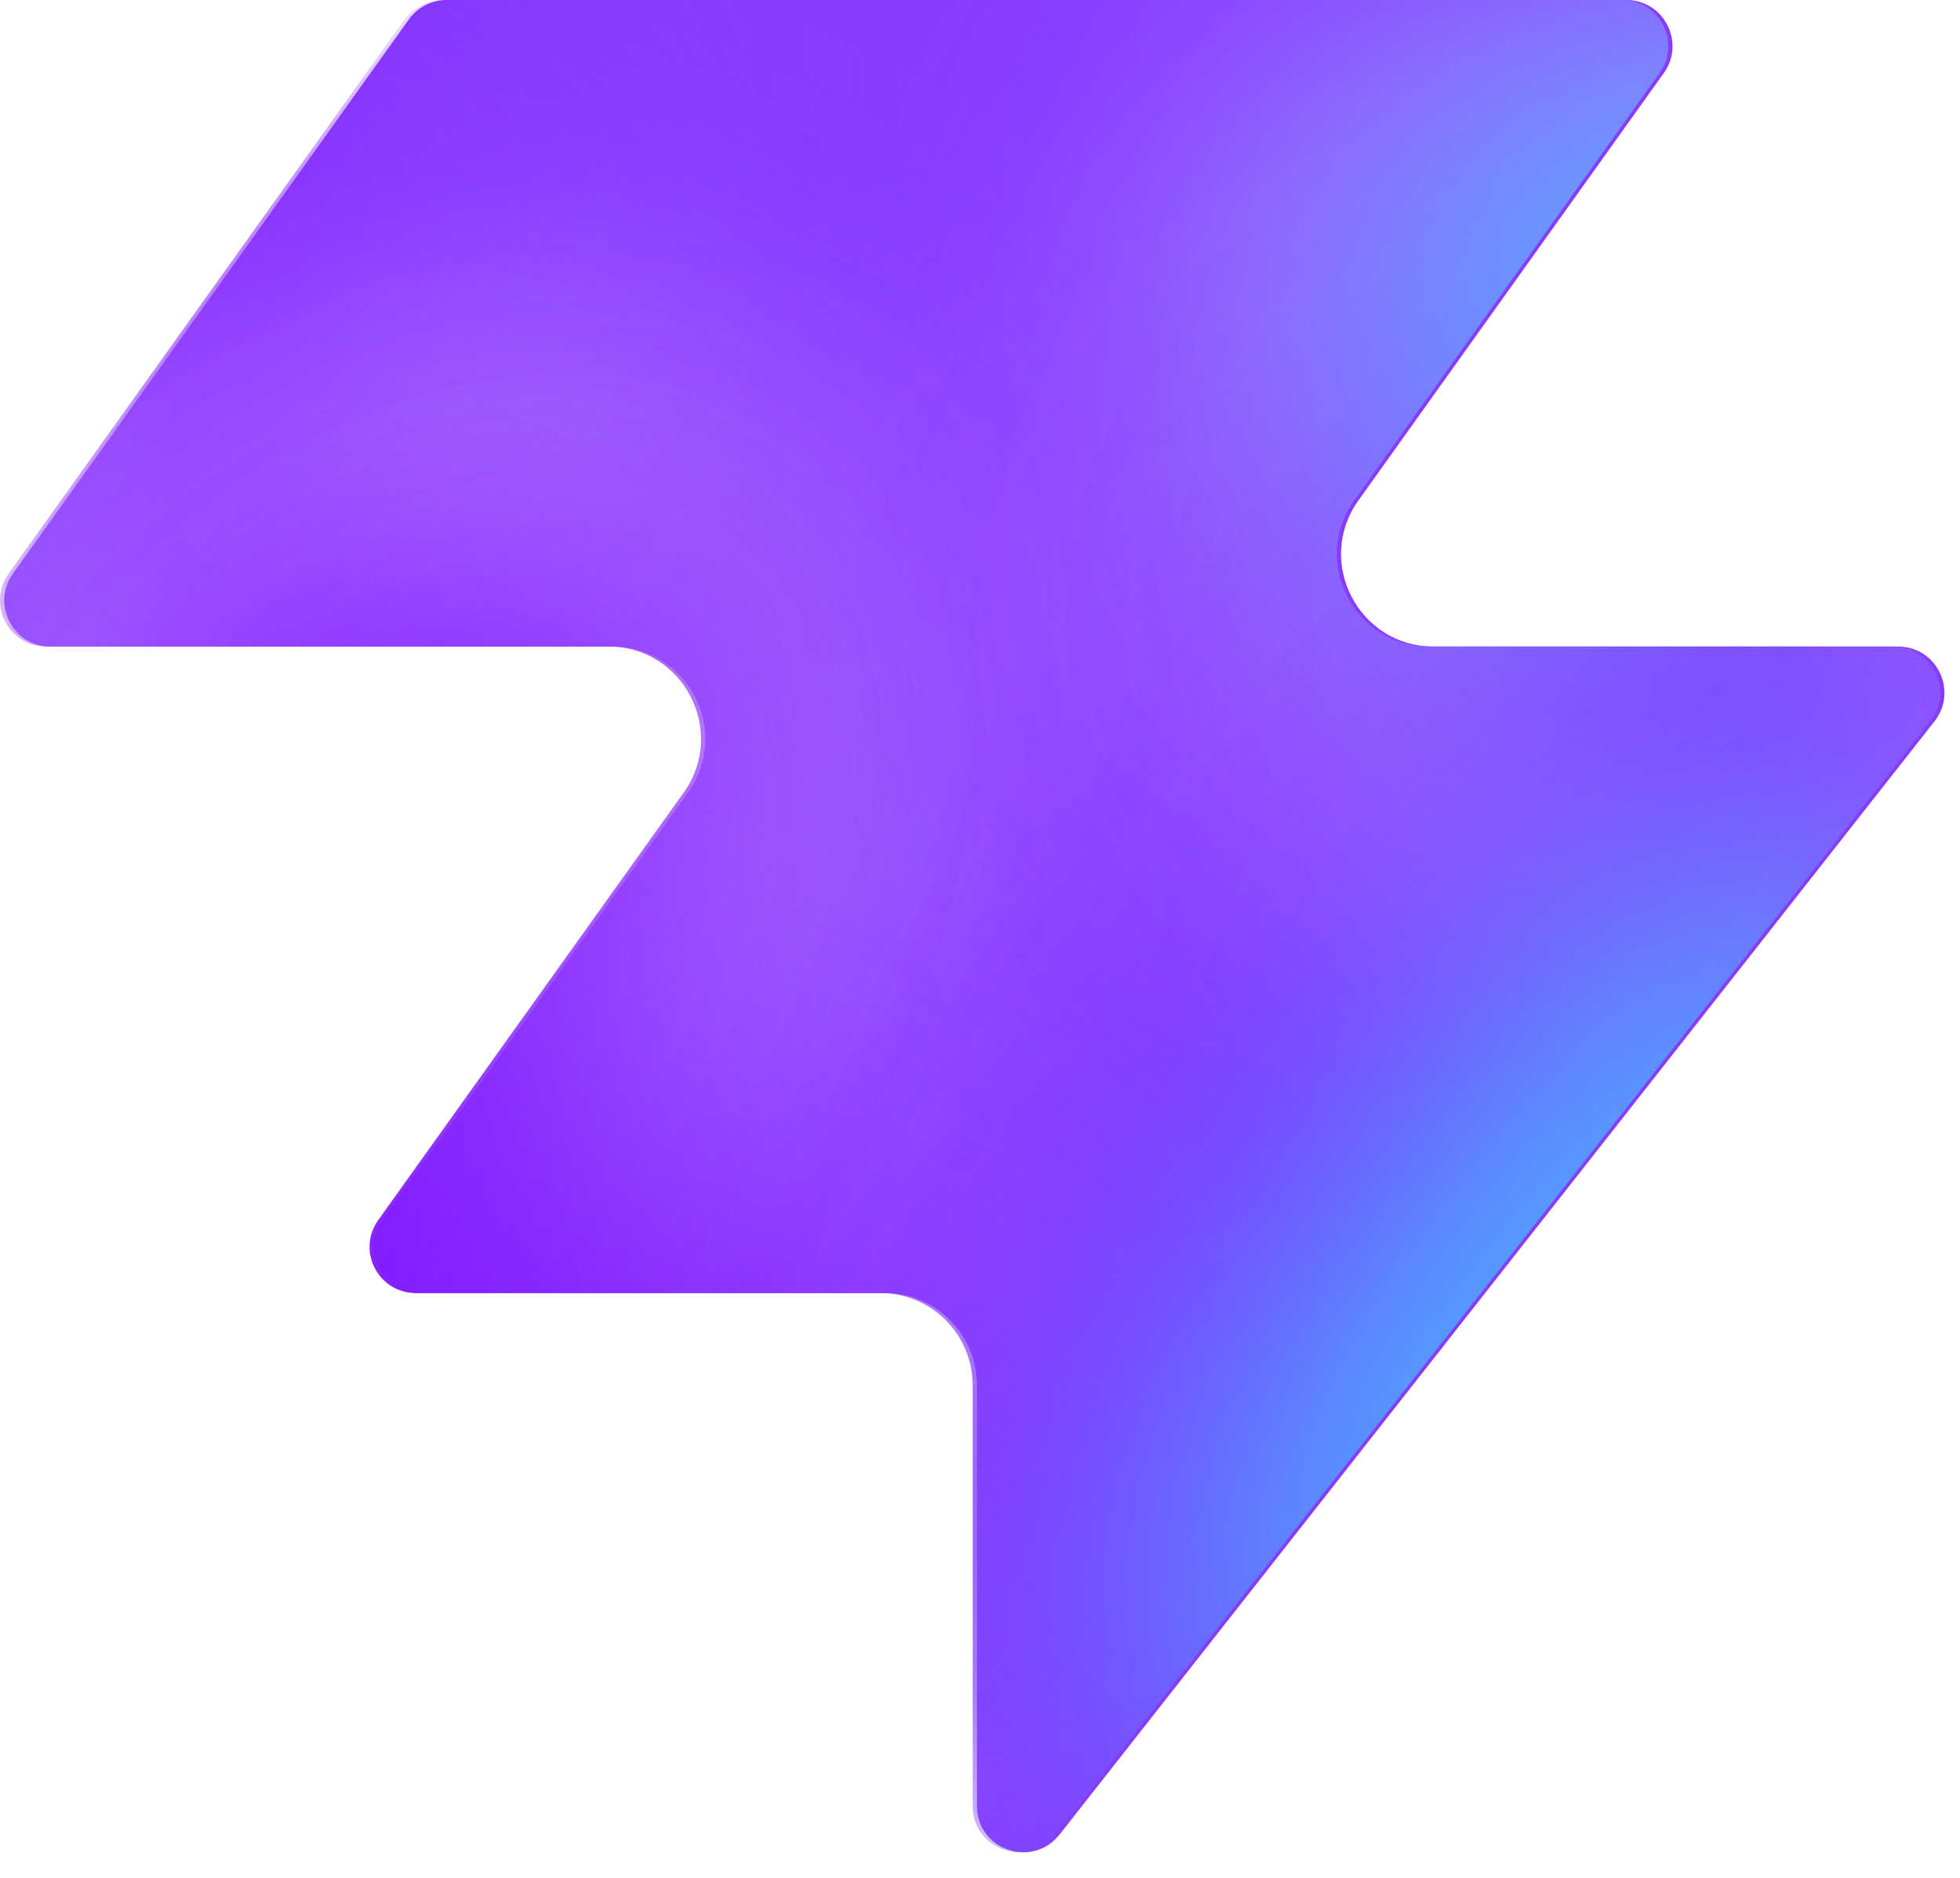
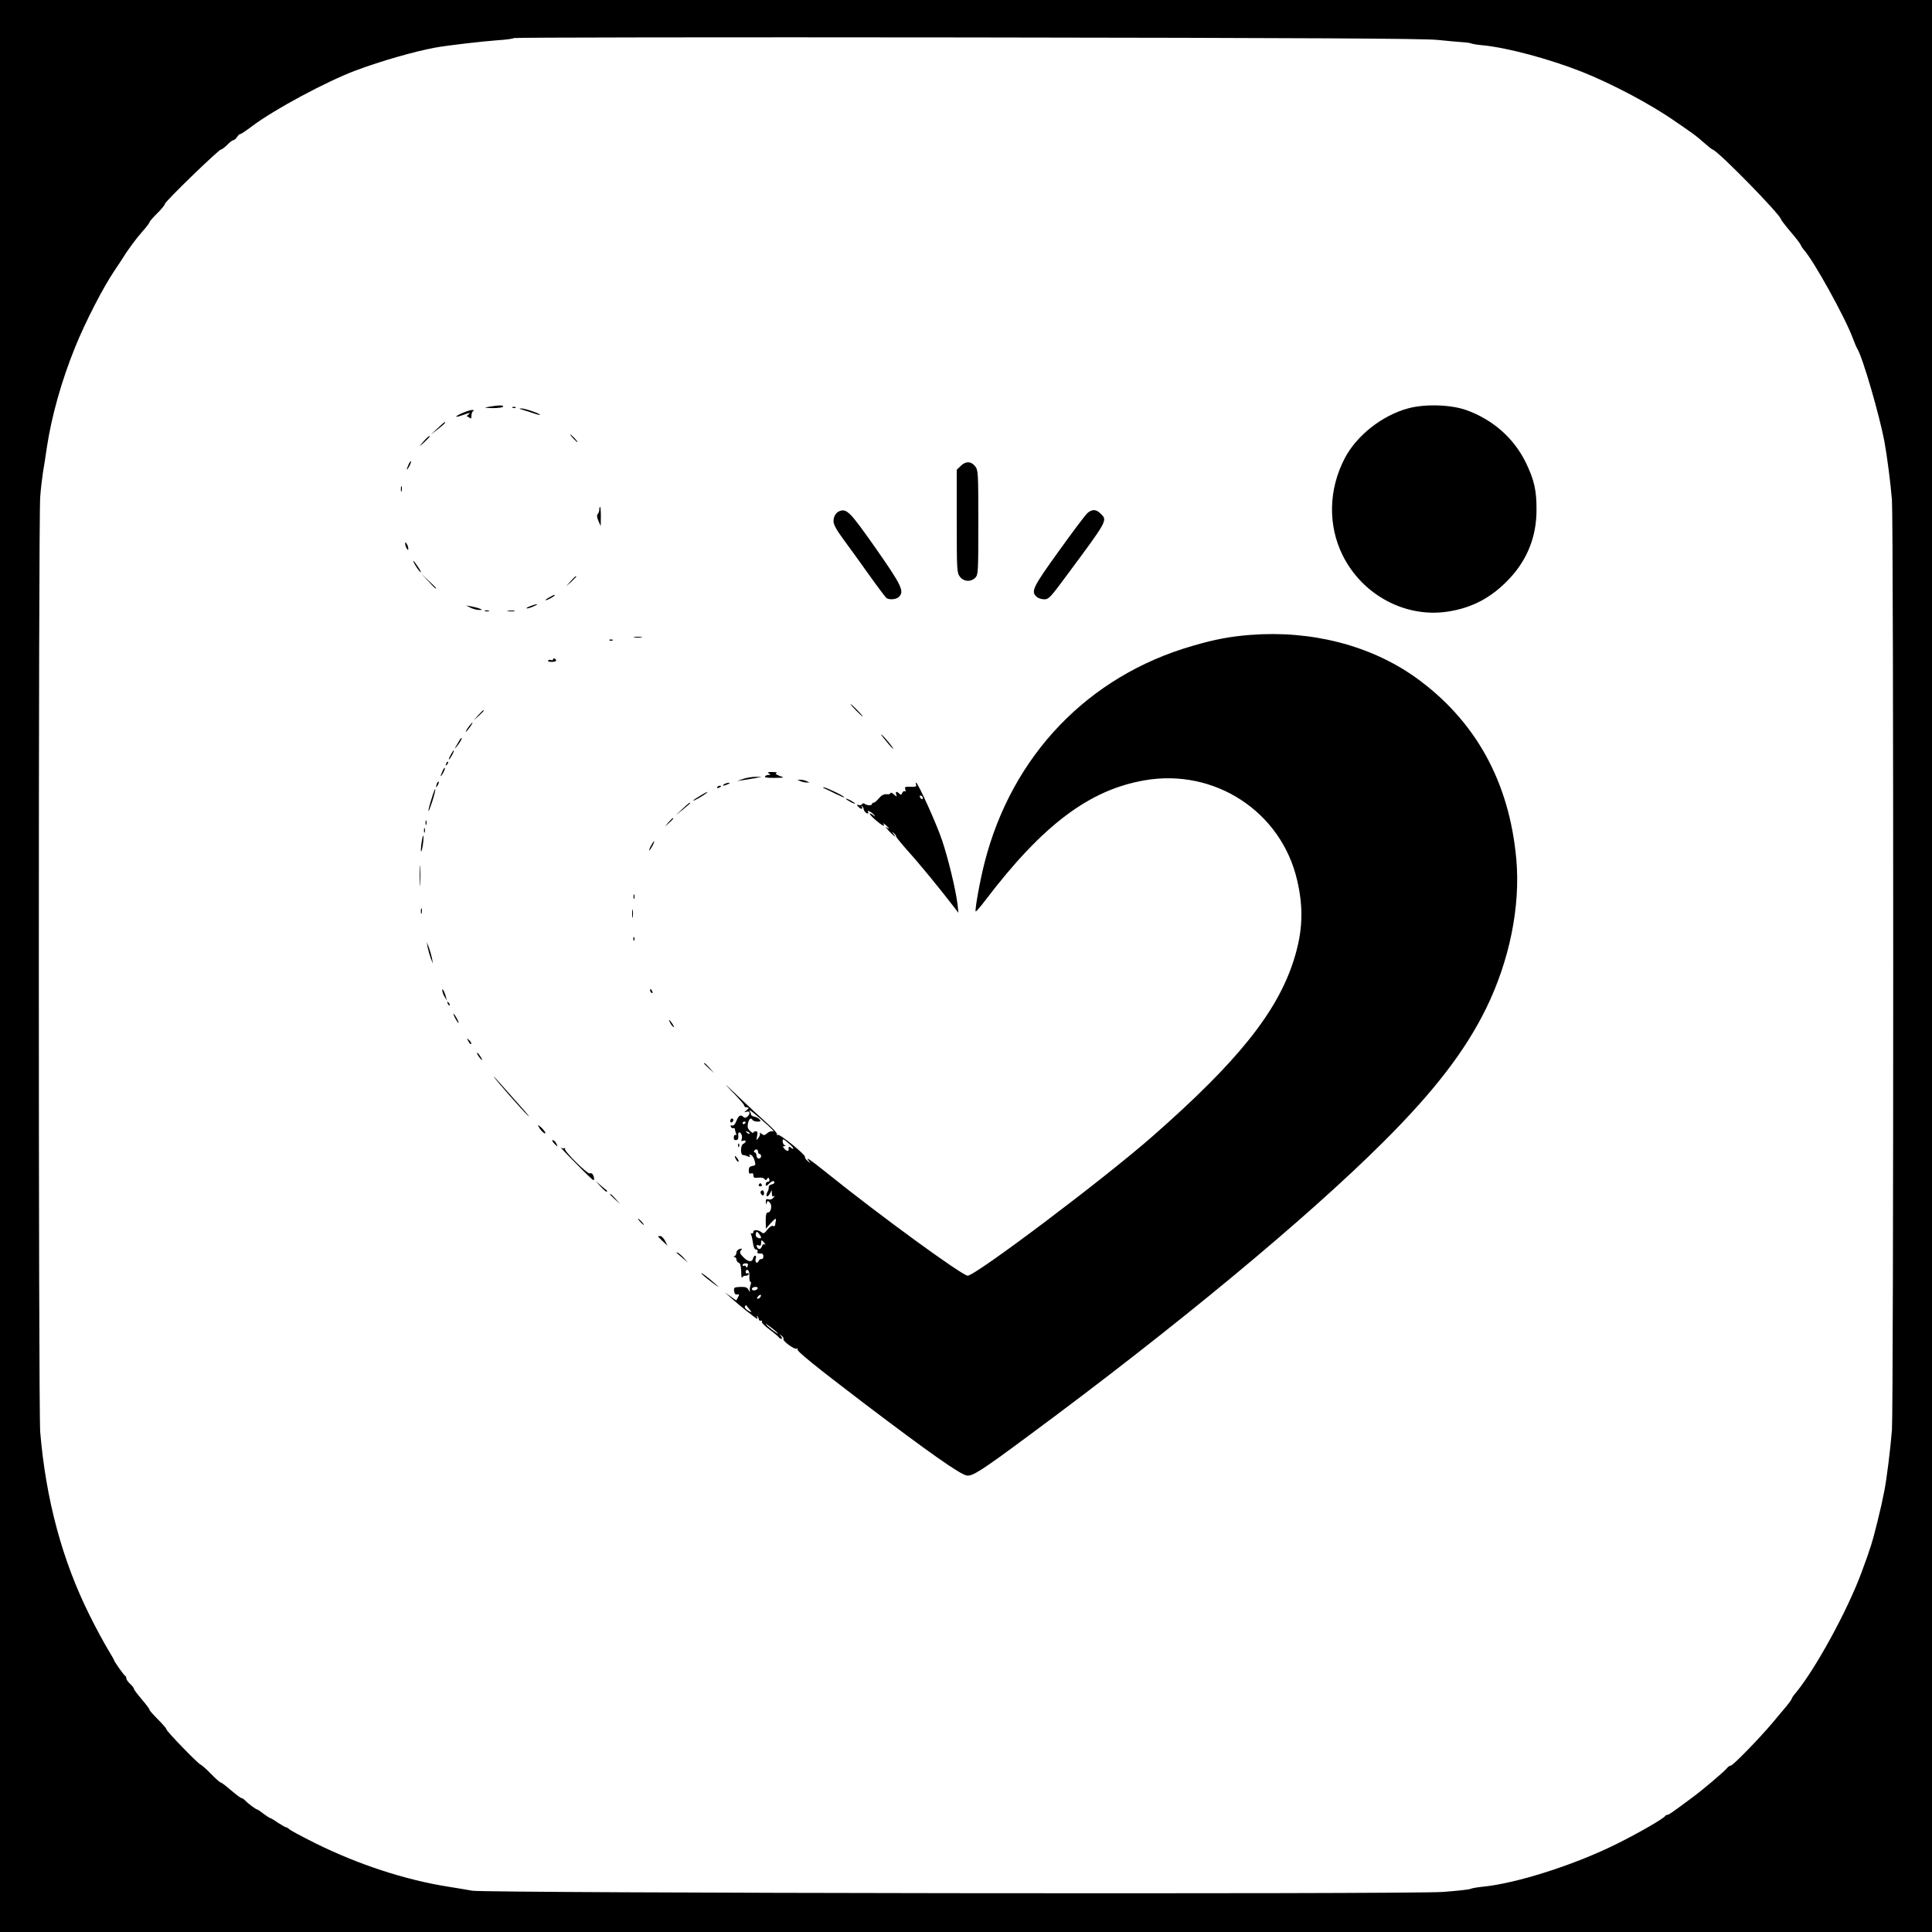
- <svg xmlns="http://www.w3.org/2000/svg" width="48" height="46" fill="none" viewBox="0 0 48 46">
-   <path fill="#863bff" d="M25.946 44.938c-.664.845-2.021.375-2.021-.698V33.937a2.26 2.26 0 0 0-2.262-2.262H10.287c-.92 0-1.456-1.04-.92-1.788l7.48-10.471c1.07-1.497 0-3.578-1.842-3.578H1.237c-.92 0-1.456-1.04-.92-1.788L10.013.474c.214-.297.556-.474.92-.474h28.894c.92 0 1.456 1.04.92 1.788l-7.48 10.471c-1.07 1.498 0 3.579 1.842 3.579h11.377c.943 0 1.473 1.088.89 1.83L25.947 44.94z" style="fill:#863bff;fill:color(display-p3 .525 .23 1);fill-opacity:1" />
-   <mask id="a" width="48" height="46" x="0" y="0" maskUnits="userSpaceOnUse" style="mask-type:alpha">
-     <path fill="#000" d="M25.842 44.938c-.664.844-2.021.375-2.021-.698V33.937a2.26 2.26 0 0 0-2.262-2.262H10.183c-.92 0-1.456-1.04-.92-1.788l7.48-10.471c1.07-1.498 0-3.579-1.842-3.579H1.133c-.92 0-1.456-1.04-.92-1.787L9.91.473c.214-.297.556-.474.92-.474h28.894c.92 0 1.456 1.04.92 1.788l-7.48 10.471c-1.07 1.498 0 3.578 1.842 3.578h11.377c.943 0 1.473 1.088.89 1.832L25.843 44.94z" style="fill:#000;fill-opacity:1" />
-   </mask>
-   <g mask="url(#a)">
-     <g filter="url(#b)">
-       <ellipse cx="5.508" cy="14.704" fill="#ede6ff" rx="5.508" ry="14.704" style="fill:#ede6ff;fill:color(display-p3 .927 .903 1);fill-opacity:1" transform="matrix(.00324 1 1 -.00324 -4.47 31.516)" />
-     </g>
-     <g filter="url(#c)">
-       <ellipse cx="10.399" cy="29.851" fill="#ede6ff" rx="10.399" ry="29.851" style="fill:#ede6ff;fill:color(display-p3 .927 .903 1);fill-opacity:1" transform="matrix(.00324 1 1 -.00324 -39.328 7.883)" />
-     </g>
-     <g filter="url(#d)">
-       <ellipse cx="5.508" cy="30.487" fill="#7e14ff" rx="5.508" ry="30.487" style="fill:#7e14ff;fill:color(display-p3 .492 .077 1);fill-opacity:1" transform="rotate(89.814 -25.913 -14.639)scale(1 -1)" />
-     </g>
-     <g filter="url(#e)">
-       <ellipse cx="5.508" cy="30.599" fill="#7e14ff" rx="5.508" ry="30.599" style="fill:#7e14ff;fill:color(display-p3 .492 .077 1);fill-opacity:1" transform="rotate(89.814 -32.644 -3.334)scale(1 -1)" />
-     </g>
-     <g filter="url(#f)">
-       <ellipse cx="5.508" cy="30.599" fill="#7e14ff" rx="5.508" ry="30.599" style="fill:#7e14ff;fill:color(display-p3 .492 .077 1);fill-opacity:1" transform="matrix(.00324 1 1 -.00324 -34.34 30.47)" />
-     </g>
-     <g filter="url(#g)">
-       <ellipse cx="14.072" cy="22.078" fill="#ede6ff" rx="14.072" ry="22.078" style="fill:#ede6ff;fill:color(display-p3 .927 .903 1);fill-opacity:1" transform="rotate(93.35 24.506 48.493)scale(-1 1)" />
-     </g>
-     <g filter="url(#h)">
-       <ellipse cx="3.47" cy="21.501" fill="#7e14ff" rx="3.47" ry="21.501" style="fill:#7e14ff;fill:color(display-p3 .492 .077 1);fill-opacity:1" transform="rotate(89.009 28.708 47.59)scale(-1 1)" />
-     </g>
-     <g filter="url(#i)">
-       <ellipse cx="3.47" cy="21.501" fill="#7e14ff" rx="3.47" ry="21.501" style="fill:#7e14ff;fill:color(display-p3 .492 .077 1);fill-opacity:1" transform="rotate(89.009 28.708 47.59)scale(-1 1)" />
-     </g>
-     <g filter="url(#j)">
-       <ellipse cx=".387" cy="8.972" fill="#7e14ff" rx="4.407" ry="29.108" style="fill:#7e14ff;fill:color(display-p3 .492 .077 1);fill-opacity:1" transform="rotate(39.51 .387 8.972)" />
-     </g>
-     <g filter="url(#k)">
-       <ellipse cx="47.523" cy="-6.092" fill="#7e14ff" rx="4.407" ry="29.108" style="fill:#7e14ff;fill:color(display-p3 .492 .077 1);fill-opacity:1" transform="rotate(37.892 47.523 -6.092)" />
-     </g>
-     <g filter="url(#l)">
-       <ellipse cx="41.412" cy="6.333" fill="#47bfff" rx="5.971" ry="9.665" style="fill:#47bfff;fill:color(display-p3 .28 .748 1);fill-opacity:1" transform="rotate(37.892 41.412 6.333)" />
-     </g>
-     <g filter="url(#m)">
-       <ellipse cx="-1.879" cy="38.332" fill="#7e14ff" rx="4.407" ry="29.108" style="fill:#7e14ff;fill:color(display-p3 .492 .077 1);fill-opacity:1" transform="rotate(37.892 -1.88 38.332)" />
-     </g>
-     <g filter="url(#n)">
-       <ellipse cx="-1.879" cy="38.332" fill="#7e14ff" rx="4.407" ry="29.108" style="fill:#7e14ff;fill:color(display-p3 .492 .077 1);fill-opacity:1" transform="rotate(37.892 -1.88 38.332)" />
-     </g>
-     <g filter="url(#o)">
-       <ellipse cx="35.651" cy="29.907" fill="#7e14ff" rx="4.407" ry="29.108" style="fill:#7e14ff;fill:color(display-p3 .492 .077 1);fill-opacity:1" transform="rotate(37.892 35.651 29.907)" />
-     </g>
-     <g filter="url(#p)">
-       <ellipse cx="38.418" cy="32.4" fill="#47bfff" rx="5.971" ry="15.297" style="fill:#47bfff;fill:color(display-p3 .28 .748 1);fill-opacity:1" transform="rotate(37.892 38.418 32.4)" />
-     </g>
+ <svg xmlns="http://www.w3.org/2000/svg" version="1.0" width="1254pt" height="1254pt" viewBox="0 0 1254 1254" preserveAspectRatio="xMidYMid meet">
+   <g transform="translate(0,1254) scale(0.1,-0.1)" fill="#000000" stroke="none">
+     <path d="M0 6270 l0 -6270 6270 0 6270 0 0 6270 0 6270 -6270 0 -6270 0 0 -6270z m9330 6011 c69 -7 143 -14 165 -15 22 -1 47 -5 55 -8 8 -4 42 -9 76 -12 159 -16 425 -87 639 -171 195 -77 454 -214 610 -324 28 -19 69 -47 91 -63 23 -15 64 -47 90 -71 27 -24 54 -46 61 -48 39 -13 443 -426 443 -453 0 -3 27 -39 61 -79 34 -39 64 -79 67 -87 3 -8 12 -22 19 -30 62 -66 270 -442 319 -575 10 -27 23 -59 30 -70 34 -55 142 -426 175 -600 17 -92 40 -269 49 -380 11 -147 11 -5888 0 -6035 -10 -128 -34 -318 -49 -395 -18 -89 -20 -99 -46 -205 -32 -130 -46 -174 -102 -325 -92 -249 -298 -625 -425 -780 -16 -18 -28 -36 -28 -40 0 -4 -15 -25 -32 -46 -18 -21 -60 -71 -93 -111 -85 -101 -257 -278 -271 -278 -6 0 -18 -7 -25 -17 -21 -25 -159 -142 -226 -191 -132 -98 -152 -112 -162 -112 -5 0 -11 -3 -13 -7 -6 -15 -175 -112 -314 -181 -273 -136 -648 -256 -869 -278 -38 -4 -74 -10 -80 -14 -5 -4 -86 -13 -180 -20 -228 -16 -6209 -8 -6300 8 -33 6 -103 18 -155 26 -280 44 -587 145 -865 283 -82 41 -157 81 -166 89 -8 8 -19 14 -23 14 -5 0 -28 14 -53 30 -24 17 -47 30 -50 30 -3 0 -22 12 -42 27 -20 16 -38 28 -41 28 -8 0 -61 39 -78 58 -9 9 -21 17 -26 17 -5 0 -35 23 -67 50 -32 28 -61 50 -66 50 -5 0 -33 25 -63 56 -30 31 -62 59 -70 62 -20 9 -220 216 -220 228 0 5 -25 34 -55 64 -30 30 -55 58 -55 63 0 5 -22 35 -50 67 -27 32 -50 62 -50 67 0 5 -11 20 -25 33 -14 13 -25 29 -25 36 0 7 -3 14 -7 16 -8 3 -73 95 -73 103 0 3 -19 35 -41 72 -23 38 -76 135 -117 218 -177 354 -284 750 -321 1190 -12 139 -12 5932 0 6070 4 55 13 127 18 160 6 33 17 105 25 160 30 201 95 433 183 650 68 168 181 387 257 500 23 33 45 68 51 77 30 50 89 130 129 175 25 28 46 55 46 60 0 5 23 31 50 58 28 27 50 55 50 61 0 15 350 354 365 354 6 0 24 14 40 30 16 17 34 30 39 30 6 0 17 9 24 20 7 11 16 20 22 20 5 0 38 22 75 50 144 109 485 292 675 363 166 62 380 123 515 148 77 14 299 40 407 48 53 3 100 10 104 14 4 4 1326 6 2938 4 2242 -3 2960 -7 3056 -16z" />
+     <path d="M3175 9900 c-37 -7 -35 -7 22 -9 34 0 65 4 68 9 7 11 -28 11 -90 0z" />
+     <path d="M9142 9890 c-170 -45 -337 -177 -414 -325 -105 -202 -110 -434 -13 -630 128 -257 406 -406 680 -365 161 24 288 92 403 215 116 124 175 273 175 445 1 126 -15 196 -70 309 -78 158 -213 277 -385 339 -100 36 -268 41 -376 12z" />
+     <path d="M3328 9893 c7 -3 16 -2 19 1 4 3 -2 6 -13 5 -11 0 -14 -3 -6 -6z" />
+     <path d="M3384 9883 c10 -3 44 -14 75 -24 30 -11 51 -15 46 -10 -14 12 -102 41 -123 40 -14 -1 -14 -2 2 -6z" />
+     <path d="M3003 9860 c-55 -24 -56 -34 -2 -15 51 18 57 19 38 3 -8 -7 -12 -12 -10 -11 2 2 10 -2 18 -8 10 -9 13 -6 13 14 0 14 6 28 13 30 6 3 3 5 -8 6 -11 0 -39 -9 -62 -19z" />
+     <path d="M2839 9759 l-44 -41 48 37 c43 34 53 45 43 45 -2 0 -23 -18 -47 -41z" />
+     <path d="M3720 9695 c13 -14 26 -25 28 -25 3 0 -5 11 -18 25 -13 14 -26 25 -28 25 -3 0 5 -11 18 -25z" />
+     <path d="M2775 9702 c-5 -4 -21 -21 -35 -37 -22 -27 -21 -26 13 4 33 32 42 41 35 41 -2 0 -7 -4 -13 -8z" />
+     <path d="M2652 9525 c-17 -37 -14 -45 4 -12 9 16 14 31 11 33 -2 2 -9 -7 -15 -21z" />
+     <path d="M6235 9515 l-25 -24 0 -334 c0 -323 1 -335 21 -361 25 -32 70 -35 99 -6 19 19 20 33 20 359 0 327 -1 339 -21 365 -26 33 -62 34 -94 1z" />
+     <path d="M2602 9365 c0 -16 2 -22 5 -12 2 9 2 23 0 30 -3 6 -5 -1 -5 -18z" />
+     <path d="M3890 9232 c0 -10 -5 -23 -10 -28 -7 -7 -6 -21 4 -45 l15 -34 1 63 c0 34 -2 62 -5 62 -3 0 -5 -8 -5 -18z" />
+     <path d="M5450 9223 c-24 -9 -40 -35 -40 -66 0 -21 19 -56 63 -116 35 -47 110 -151 167 -231 57 -80 108 -148 114 -152 19 -13 64 -9 81 8 36 36 17 75 -150 314 -166 236 -188 260 -235 243z" />
+     <path d="M7056 9208 c-13 -13 -97 -124 -185 -247 -167 -232 -181 -260 -143 -294 10 -10 33 -17 50 -17 29 0 40 12 144 153 266 358 267 359 224 401 -31 32 -57 33 -90 4z" />
+     <path d="M2630 9010 c0 -8 5 -22 10 -30 9 -13 10 -13 10 0 0 8 -5 22 -10 30 -9 13 -10 13 -10 0z" />
+     <path d="M2697 8869 c10 -17 24 -36 32 -42 8 -7 2 7 -14 31 -32 49 -45 57 -18 11z" />
+     <path d="M2780 8768 c41 -45 50 -53 50 -45 0 2 -21 23 -47 47 l-48 45 45 -47z" />
+     <path d="M3704 8768 l-29 -33 33 29 c17 17 32 31 32 33 0 8 -8 1 -36 -29z" />
+     <path d="M3568 8664 c-38 -20 -36 -28 2 -9 17 9 30 18 30 20 0 7 -1 6 -32 -11z" />
+     <path d="M3440 8605 c-19 -7 -28 -14 -20 -14 8 0 29 6 45 14 39 17 21 18 -25 0z" />
+     <path d="M3055 8595 c17 -8 41 -14 55 -14 23 0 23 1 5 8 -11 5 -36 11 -55 15 l-35 6 30 -15z" />
+     <path d="M3148 8573 c6 -2 18 -2 25 0 6 3 1 5 -13 5 -14 0 -19 -2 -12 -5z" />
+     <path d="M3298 8573 c12 -2 30 -2 40 0 9 3 -1 5 -23 4 -22 0 -30 -2 -17 -4z" />
+     <path d="M8115 8419 c-129 -10 -231 -29 -374 -71 -678 -195 -1174 -712 -1351 -1409 -30 -117 -64 -308 -57 -315 2 -3 31 31 63 73 371 488 674 716 1032 778 455 80 888 -203 991 -647 43 -182 37 -335 -21 -518 -107 -339 -364 -660 -918 -1146 -313 -275 -1148 -904 -1199 -904 -35 0 -574 393 -908 662 -121 97 -149 115 -122 81 11 -15 10 -15 -8 1 -13 10 -20 22 -18 26 8 12 -164 152 -177 144 -6 -4 -8 -3 -5 3 4 6 -26 39 -66 74 -39 35 -126 115 -192 179 -84 80 -95 89 -38 30 46 -47 83 -89 83 -95 0 -5 5 -11 10 -11 23 -3 24 -5 5 -21 -16 -12 -16 -14 -3 -10 24 9 31 -8 12 -28 -12 -11 -20 -13 -27 -6 -19 19 -33 12 -47 -24 -9 -23 -19 -34 -28 -30 -8 3 -12 0 -9 -7 2 -7 10 -12 16 -11 6 2 11 -1 11 -6 0 -5 3 -17 7 -27 4 -10 2 -15 -3 -11 -6 3 -11 -3 -11 -14 -2 -18 6 -23 24 -16 4 1 6 12 5 25 -2 12 1 22 6 22 13 0 23 -27 16 -45 -5 -11 -2 -13 10 -9 9 3 16 2 16 -4 0 -5 -7 -12 -15 -16 -19 -7 -21 -72 -2 -73 6 0 21 -4 31 -9 14 -5 17 -4 12 4 -5 8 -2 10 8 6 9 -3 20 -20 24 -38 8 -28 6 -31 -15 -34 -17 -3 -23 -10 -23 -29 0 -18 4 -24 15 -19 10 3 15 -1 15 -13 0 -15 6 -18 32 -15 18 2 35 -1 40 -8 6 -10 10 -10 17 0 7 11 9 11 14 -2 4 -10 1 -16 -8 -16 -8 0 -15 -8 -15 -17 0 -14 4 -13 24 6 16 15 26 19 31 11 4 -7 -1 -14 -14 -17 -12 -3 -21 -9 -21 -14 0 -17 -2 -24 -11 -40 -4 -9 -5 -19 -2 -23 4 -4 13 4 20 16 l12 23 1 -23 c0 -16 4 -21 13 -16 8 5 7 2 -2 -9 -8 -11 -21 -15 -32 -12 -15 5 -19 1 -18 -17 1 -17 3 -18 6 -6 4 16 6 16 19 3 18 -17 9 -65 -12 -65 -10 0 -14 -14 -14 -52 l1 -53 29 33 c34 37 40 39 35 15 -2 -10 -4 -22 -4 -27 -1 -4 -7 -6 -15 -3 -7 3 -23 -8 -35 -24 -17 -23 -26 -28 -36 -19 -21 18 -55 21 -55 5 0 -8 -6 -13 -12 -11 -7 1 -10 1 -6 -1 4 -3 10 -27 14 -54 5 -34 11 -49 21 -49 9 0 13 -6 10 -14 -4 -9 2 -13 16 -12 16 1 22 -5 22 -19 0 -11 -6 -19 -13 -17 -7 1 -15 -5 -18 -13 -9 -22 -26 -7 -19 16 4 10 2 19 -3 19 -5 0 -12 -8 -14 -18 -7 -27 -33 -23 -64 9 -22 23 -25 31 -15 43 10 12 9 14 -8 9 -12 -3 -21 -13 -21 -23 0 -10 -6 -21 -12 -23 -10 -4 -10 -6 0 -6 6 -1 12 -8 12 -16 0 -9 7 -18 15 -21 10 -4 15 -22 16 -58 0 -28 3 -45 6 -38 2 6 13 12 24 12 10 0 19 5 19 11 0 5 -4 7 -10 4 -5 -3 -10 1 -10 10 0 9 6 15 13 12 7 -2 12 -19 11 -40 -1 -21 2 -37 7 -37 5 0 5 -10 0 -22 -4 -13 -6 -30 -4 -38 2 -8 -2 -5 -8 7 -9 17 -19 21 -54 20 -40 -2 -43 -4 -40 -27 2 -17 8 -24 19 -22 15 3 16 0 6 -18 l-11 -21 -37 26 -37 26 35 -31 c52 -48 168 -140 175 -140 3 0 3 6 -1 13 -4 7 -3 9 2 4 5 -5 9 -14 9 -20 1 -7 7 -11 14 -9 7 1 10 -2 6 -7 -3 -6 19 -28 49 -50 30 -22 57 -45 61 -51 3 -5 11 -10 17 -10 6 0 5 7 -3 18 -13 15 -12 16 3 3 10 -7 16 -17 13 -21 -8 -13 73 -72 86 -64 7 4 9 3 5 -4 -6 -11 119 -112 429 -348 422 -320 626 -464 670 -471 37 -6 92 29 405 261 951 703 1802 1408 2301 1906 329 328 530 590 665 865 152 311 223 661 196 967 -45 504 -266 903 -654 1181 -292 208 -676 307 -1073 276z m-3130 -3184 c28 -25 42 -42 32 -39 -11 4 -26 -1 -37 -11 -17 -15 -22 -16 -37 -4 -9 8 -14 9 -11 4 4 -6 -1 -19 -9 -30 -14 -19 -15 -18 -9 11 5 24 3 31 -9 31 -8 0 -15 -4 -15 -9 0 -5 -9 0 -21 11 -16 15 -19 26 -14 50 7 31 19 39 30 21 3 -5 18 -10 32 -10 21 0 23 3 13 14 -6 8 -21 16 -33 18 -12 2 -22 8 -22 13 0 6 -5 17 -10 25 -10 17 45 -27 120 -95z m-145 21 c0 -3 -4 -8 -10 -11 -5 -3 -10 -1 -10 4 0 6 5 11 10 11 6 0 10 -2 10 -4z m25 -74 c-3 -3 -11 0 -18 7 -9 10 -8 11 6 5 10 -3 15 -9 12 -12z m284 -96 c1 -5 -6 -3 -14 4 -14 11 -19 7 -16 -12 2 -13 -16 -9 -29 7 -10 12 -10 15 1 16 10 0 11 2 2 6 -7 2 -13 14 -13 25 0 18 3 18 34 -9 19 -15 35 -32 35 -37z m-229 -21 c0 -8 5 -15 10 -15 6 0 10 -7 10 -15 0 -8 -7 -15 -15 -15 -8 0 -15 9 -15 20 0 11 -5 20 -11 20 -5 0 -7 5 -4 10 9 15 25 12 25 -5z m20 -557 c0 -10 -23 -5 -32 6 -3 5 -4 15 -1 23 4 11 8 10 19 -4 7 -10 14 -21 14 -25z m21 -35 c8 -9 9 -14 2 -10 -7 4 -14 -1 -18 -13 -7 -23 -26 -22 -33 0 -3 9 1 11 12 7 11 -5 16 -1 16 13 0 24 4 25 21 3z m-108 -150 c-4 -11 -8 -13 -11 -5 -2 7 -8 10 -13 6 -5 -3 -9 0 -9 5 0 6 9 11 20 11 14 0 18 -5 13 -17z m65 -145 c-5 -15 -38 -19 -38 -4 0 6 9 12 21 13 11 1 19 -3 17 -9z m17 -57 c-3 -6 -11 -11 -17 -11 -6 0 -6 6 2 15 14 17 26 13 15 -4z m-70 -80 c13 -16 15 -21 5 -16 -29 16 -40 27 -34 37 3 5 7 8 8 6 0 -2 10 -14 21 -27z m185 -158 c0 -2 -18 10 -40 27 -22 17 -40 34 -40 37 0 2 18 -10 40 -27 22 -17 40 -34 40 -37z" />
+     <path d="M4118 8403 c12 -2 32 -2 45 0 12 2 2 4 -23 4 -25 0 -35 -2 -22 -4z" />
+     <path d="M3958 8383 c7 -3 16 -2 19 1 4 3 -2 6 -13 5 -11 0 -14 -3 -6 -6z" />
+     <path d="M3590 8261 c0 -6 -6 -8 -14 -5 -8 3 -16 1 -19 -4 -3 -4 7 -8 24 -8 29 0 38 9 19 21 -5 3 -10 2 -10 -4z" />
+     <path d="M5555 7930 c21 -22 41 -40 44 -40 3 0 -13 18 -34 40 -21 22 -41 40 -44 40 -3 0 13 -18 34 -40z" />
+     <path d="M3104 7898 l-29 -33 33 29 c17 17 32 31 32 33 0 8 -8 1 -36 -29z" />
+     <path d="M3040 7820 c-12 -16 -19 -30 -16 -30 2 0 14 14 26 30 12 17 19 30 16 30 -2 0 -14 -13 -26 -30z" />
+     <path d="M5749 7733 c23 -29 45 -53 48 -53 7 0 -54 75 -74 91 -10 8 2 -10 26 -38z" />
+     <path d="M2984 7738 c-4 -7 -14 -24 -22 -38 -14 -24 -13 -24 3 -5 20 24 37 55 31 55 -3 0 -8 -6 -12 -12z" />
+     <path d="M2925 7640 c-9 -16 -13 -30 -11 -30 3 0 12 14 21 30 9 17 13 30 11 30 -3 0 -12 -13 -21 -30z" />
+     <path d="M2896 7583 c-6 -14 -5 -15 5 -6 7 7 10 15 7 18 -3 3 -9 -2 -12 -12z" />
+     <path d="M2872 7535 c-17 -37 -14 -45 4 -12 9 16 14 31 11 33 -2 2 -9 -7 -15 -21z" />
+     <path d="M4990 7520 c13 -8 13 -10 -2 -10 -9 0 -20 -4 -23 -10 -4 -6 19 -10 62 -9 67 1 67 1 33 13 -24 9 -30 15 -20 19 8 3 -3 6 -25 6 -29 1 -36 -2 -25 -9z" />
+     <path d="M4825 7485 l-40 -14 35 5 c19 3 55 9 80 13 l45 9 -40 0 c-22 0 -58 -6 -80 -13z" />
+     <path d="M5195 7470 c11 -5 29 -9 40 -9 l20 0 -20 9 c-11 5 -29 9 -40 9 l-20 0 20 -9z" />
+     <path d="M2836 7455 c-9 -26 -7 -32 5 -12 6 10 9 21 6 23 -2 3 -7 -2 -11 -11z" />
+     <path d="M4700 7450 c-18 -12 -2 -12 25 0 13 6 15 9 5 9 -8 0 -22 -4 -30 -9z" />
+     <path d="M5946 7446 c4 -11 -4 -14 -35 -13 -36 2 -40 0 -35 -17 4 -11 2 -16 -4 -12 -5 3 -13 -2 -16 -11 -5 -12 -9 -14 -18 -5 -18 18 -28 15 -21 -5 6 -16 4 -16 -15 1 -12 11 -22 14 -22 8 0 -5 -11 -9 -25 -7 -18 1 -33 -6 -50 -26 -13 -16 -28 -29 -34 -29 -6 0 -11 -4 -11 -8 0 -12 -32 -11 -47 0 -7 6 -14 5 -18 -2 -4 -6 -14 -9 -22 -5 -13 4 -14 3 -3 -10 15 -18 34 -20 24 -2 -4 7 -3 9 2 4 5 -5 9 -12 9 -15 0 -13 16 -32 26 -32 6 0 7 5 3 11 -5 8 -1 8 14 0 12 -6 24 -17 28 -24 5 -9 4 -9 -7 1 -7 6 -18 12 -23 12 -6 0 9 -18 34 -40 45 -39 68 -51 54 -27 -4 6 2 3 14 -7 26 -23 29 -34 5 -15 -10 7 -2 -4 16 -24 36 -38 54 -50 30 -19 -13 15 -12 16 4 3 9 -8 15 -16 13 -19 -3 -2 33 -46 79 -98 70 -77 204 -240 303 -369 l23 -30 -6 55 c-10 88 -60 297 -100 415 -34 103 -157 375 -169 375 -3 0 -3 -6 0 -14z m44 -87 c0 -6 -4 -7 -10 -4 -5 3 -10 11 -10 16 0 6 5 7 10 4 6 -3 10 -11 10 -16z" />
+     <path d="M4655 7430 c-3 -6 1 -7 9 -4 18 7 21 14 7 14 -6 0 -13 -4 -16 -10z" />
+     <path d="M5350 7423 c8 -3 41 -19 73 -35 31 -15 57 -26 57 -23 0 8 -118 65 -132 64 -8 0 -8 -3 2 -6z" />
+     <path d="M2801 7355 c-12 -37 -21 -72 -20 -79 1 -6 12 23 25 63 13 41 22 77 19 79 -2 2 -13 -26 -24 -63z" />
+     <path d="M4543 7374 c-24 -14 -43 -27 -43 -30 0 -6 67 33 85 48 17 15 1 8 -42 -18z" />
+     <path d="M5490 7356 c0 -3 14 -12 30 -21 17 -9 30 -13 30 -11 0 3 -13 12 -30 21 -16 9 -30 13 -30 11z" />
+     <path d="M4429 7289 l-44 -41 48 38 c26 21 47 40 47 41 0 8 -11 0 -51 -38z" />
+     <path d="M4339 7203 l-24 -28 28 24 c25 23 32 31 24 31 -2 0 -14 -12 -28 -27z" />
+     <path d="M2762 7200 c0 -14 2 -19 5 -12 2 6 2 18 0 25 -3 6 -5 1 -5 -13z" />
+     <path d="M2752 7150 c0 -14 2 -19 5 -12 2 6 2 18 0 25 -3 6 -5 1 -5 -13z" />
+     <path d="M2736 7069 c-4 -28 -5 -53 -3 -56 3 -2 8 19 12 47 4 28 5 53 2 56 -2 3 -7 -19 -11 -47z" />
+     <path d="M4225 7050 c-9 -16 -13 -30 -11 -30 3 0 12 14 21 30 9 17 13 30 11 30 -3 0 -12 -13 -21 -30z" />
+     <path d="M2724 6855 c0 -60 1 -84 3 -52 2 32 2 81 0 110 -2 29 -3 3 -3 -58z" />
+     <path d="M4112 6720 c0 -14 2 -19 5 -12 2 6 2 18 0 25 -3 6 -5 1 -5 -13z" />
+     <path d="M2732 6625 c0 -16 2 -22 5 -12 2 9 2 23 0 30 -3 6 -5 -1 -5 -18z" />
+     <path d="M4103 6610 c0 -25 2 -35 4 -22 2 12 2 32 0 45 -2 12 -4 2 -4 -23z" />
+     <path d="M4111 6444 c0 -11 3 -14 6 -6 3 7 2 16 -1 19 -3 4 -6 -2 -5 -13z" />
+     <path d="M2776 6390 c4 -19 13 -50 20 -70 l14 -35 -6 35 c-4 19 -13 50 -20 70 l-14 35 6 -35z" />
+     <path d="M2871 6110 c0 -8 6 -26 15 -40 l15 -25 -7 25 c-3 14 -10 32 -15 40 -7 13 -8 13 -8 0z" />
+     <path d="M4220 6111 c0 -6 4 -13 10 -16 6 -3 7 1 4 9 -7 18 -14 21 -14 7z" />
+     <path d="M2906 6027 c3 -10 9 -15 12 -12 3 3 0 11 -7 18 -10 9 -11 8 -5 -6z" />
+     <path d="M2955 5930 c9 -16 18 -30 21 -30 2 0 -2 14 -11 30 -9 17 -18 30 -21 30 -2 0 2 -13 11 -30z" />
+     <path d="M4350 5901 c5 -11 15 -23 21 -27 6 -3 3 5 -6 20 -20 30 -30 35 -15 7z" />
+     <path d="M3040 5782 c6 -13 14 -21 18 -18 3 4 -2 14 -12 24 -18 16 -18 16 -6 -6z" />
+     <path d="M3105 5686 c10 -14 19 -26 22 -26 7 0 -17 39 -28 46 -6 3 -3 -5 6 -20z" />
+     <path d="M4570 5637 c0 -2 15 -16 33 -33 l32 -29 -29 33 c-28 30 -36 37 -36 29z" />
+     <path d="M3206 5550 c22 -32 184 -217 220 -250 21 -19 -5 12 -57 70 -52 58 -112 126 -134 151 -22 25 -35 38 -29 29z" />
+     <path d="M4740 5264 c0 -8 5 -12 10 -9 6 3 10 10 10 16 0 5 -4 9 -10 9 -5 0 -10 -7 -10 -16z" />
+     <path d="M3498 5224 c13 -25 42 -50 42 -37 0 5 -12 20 -26 34 -24 21 -26 22 -16 3z" />
+     <path d="M3595 5120 c10 -11 20 -20 22 -20 2 0 -1 9 -7 20 -6 11 -16 20 -22 20 -6 0 -3 -9 7 -20z" />
+     <path d="M4791 5104 c0 -11 3 -14 6 -6 3 7 2 16 -1 19 -3 4 -6 -2 -5 -13z" />
+     <path d="M3735 4992 c60 -62 113 -112 116 -112 9 0 6 21 -4 38 -5 7 -13 9 -19 6 -13 -8 -169 146 -161 160 3 6 3 8 -2 4 -4 -4 -15 -3 -24 4 -9 6 33 -39 94 -100z" />
+     <path d="M4770 5034 c0 -13 18 -39 24 -34 2 3 -2 14 -10 24 -8 11 -14 16 -14 10z" />
+     <path d="M3899 4838 c19 -21 37 -36 39 -33 3 3 3 6 1 8 -2 1 -20 15 -39 32 l-35 30 34 -37z" />
+     <path d="M4925 4850 c-3 -5 1 -10 10 -10 9 0 13 5 10 10 -3 6 -8 10 -10 10 -2 0 -7 -4 -10 -10z" />
+     <path d="M4943 4812 c-8 -5 -9 -13 -3 -22 11 -17 23 -8 18 14 -2 9 -8 12 -15 8z" />
+     <path d="M3960 4787 c0 -2 15 -16 33 -33 l32 -29 -29 33 c-28 30 -36 37 -36 29z" />
+     <path d="M4155 4610 c10 -11 20 -20 23 -20 3 0 -3 9 -13 20 -10 11 -20 20 -23 20 -3 0 3 -9 13 -20z" />
+     <path d="M4270 4515 c0 -1 14 -14 31 -31 l31 -29 -15 31 c-9 17 -23 31 -31 31 -9 0 -16 -1 -16 -2z" />
+     <path d="M4391 4408 c2 -2 20 -16 39 -33 l35 -30 -29 33 c-17 17 -34 32 -40 32 -5 0 -7 -1 -5 -2z" />
+     <path d="M4553 4274 c3 -6 34 -32 69 -58 45 -34 52 -37 23 -11 -48 43 -101 83 -92 69z" />
  </g>
-   <defs>
-     <filter id="b" width="60.045" height="41.654" x="-19.77" y="16.149" color-interpolation-filters="sRGB" filterUnits="userSpaceOnUse">
-       <feFlood flood-opacity="0" result="BackgroundImageFix" />
-       <feBlend in="SourceGraphic" in2="BackgroundImageFix" result="shape" />
-       <feGaussianBlur result="effect1_foregroundBlur_2002_17158" stdDeviation="7.659" />
-     </filter>
-     <filter id="c" width="90.34" height="51.437" x="-54.613" y="-7.533" color-interpolation-filters="sRGB" filterUnits="userSpaceOnUse">
-       <feFlood flood-opacity="0" result="BackgroundImageFix" />
-       <feBlend in="SourceGraphic" in2="BackgroundImageFix" result="shape" />
-       <feGaussianBlur result="effect1_foregroundBlur_2002_17158" stdDeviation="7.659" />
-     </filter>
-     <filter id="d" width="79.355" height="29.4" x="-49.64" y="2.03" color-interpolation-filters="sRGB" filterUnits="userSpaceOnUse">
-       <feFlood flood-opacity="0" result="BackgroundImageFix" />
-       <feBlend in="SourceGraphic" in2="BackgroundImageFix" result="shape" />
-       <feGaussianBlur result="effect1_foregroundBlur_2002_17158" stdDeviation="4.596" />
-     </filter>
-     <filter id="e" width="79.579" height="29.4" x="-45.045" y="20.029" color-interpolation-filters="sRGB" filterUnits="userSpaceOnUse">
-       <feFlood flood-opacity="0" result="BackgroundImageFix" />
-       <feBlend in="SourceGraphic" in2="BackgroundImageFix" result="shape" />
-       <feGaussianBlur result="effect1_foregroundBlur_2002_17158" stdDeviation="4.596" />
-     </filter>
-     <filter id="f" width="79.579" height="29.4" x="-43.513" y="21.178" color-interpolation-filters="sRGB" filterUnits="userSpaceOnUse">
-       <feFlood flood-opacity="0" result="BackgroundImageFix" />
-       <feBlend in="SourceGraphic" in2="BackgroundImageFix" result="shape" />
-       <feGaussianBlur result="effect1_foregroundBlur_2002_17158" stdDeviation="4.596" />
-     </filter>
-     <filter id="g" width="74.749" height="58.852" x="15.756" y="-17.901" color-interpolation-filters="sRGB" filterUnits="userSpaceOnUse">
-       <feFlood flood-opacity="0" result="BackgroundImageFix" />
-       <feBlend in="SourceGraphic" in2="BackgroundImageFix" result="shape" />
-       <feGaussianBlur result="effect1_foregroundBlur_2002_17158" stdDeviation="7.659" />
-     </filter>
-     <filter id="h" width="61.377" height="25.362" x="23.548" y="2.284" color-interpolation-filters="sRGB" filterUnits="userSpaceOnUse">
-       <feFlood flood-opacity="0" result="BackgroundImageFix" />
-       <feBlend in="SourceGraphic" in2="BackgroundImageFix" result="shape" />
-       <feGaussianBlur result="effect1_foregroundBlur_2002_17158" stdDeviation="4.596" />
-     </filter>
-     <filter id="i" width="61.377" height="25.362" x="23.548" y="2.284" color-interpolation-filters="sRGB" filterUnits="userSpaceOnUse">
-       <feFlood flood-opacity="0" result="BackgroundImageFix" />
-       <feBlend in="SourceGraphic" in2="BackgroundImageFix" result="shape" />
-       <feGaussianBlur result="effect1_foregroundBlur_2002_17158" stdDeviation="4.596" />
-     </filter>
-     <filter id="j" width="56.045" height="63.649" x="-27.636" y="-22.853" color-interpolation-filters="sRGB" filterUnits="userSpaceOnUse">
-       <feFlood flood-opacity="0" result="BackgroundImageFix" />
-       <feBlend in="SourceGraphic" in2="BackgroundImageFix" result="shape" />
-       <feGaussianBlur result="effect1_foregroundBlur_2002_17158" stdDeviation="4.596" />
-     </filter>
-     <filter id="k" width="54.814" height="64.646" x="20.116" y="-38.415" color-interpolation-filters="sRGB" filterUnits="userSpaceOnUse">
-       <feFlood flood-opacity="0" result="BackgroundImageFix" />
-       <feBlend in="SourceGraphic" in2="BackgroundImageFix" result="shape" />
-       <feGaussianBlur result="effect1_foregroundBlur_2002_17158" stdDeviation="4.596" />
-     </filter>
-     <filter id="l" width="33.541" height="35.313" x="24.641" y="-11.323" color-interpolation-filters="sRGB" filterUnits="userSpaceOnUse">
-       <feFlood flood-opacity="0" result="BackgroundImageFix" />
-       <feBlend in="SourceGraphic" in2="BackgroundImageFix" result="shape" />
-       <feGaussianBlur result="effect1_foregroundBlur_2002_17158" stdDeviation="4.596" />
-     </filter>
-     <filter id="m" width="54.814" height="64.646" x="-29.286" y="6.009" color-interpolation-filters="sRGB" filterUnits="userSpaceOnUse">
-       <feFlood flood-opacity="0" result="BackgroundImageFix" />
-       <feBlend in="SourceGraphic" in2="BackgroundImageFix" result="shape" />
-       <feGaussianBlur result="effect1_foregroundBlur_2002_17158" stdDeviation="4.596" />
-     </filter>
-     <filter id="n" width="54.814" height="64.646" x="-29.286" y="6.009" color-interpolation-filters="sRGB" filterUnits="userSpaceOnUse">
-       <feFlood flood-opacity="0" result="BackgroundImageFix" />
-       <feBlend in="SourceGraphic" in2="BackgroundImageFix" result="shape" />
-       <feGaussianBlur result="effect1_foregroundBlur_2002_17158" stdDeviation="4.596" />
-     </filter>
-     <filter id="o" width="54.814" height="64.646" x="8.244" y="-2.416" color-interpolation-filters="sRGB" filterUnits="userSpaceOnUse">
-       <feFlood flood-opacity="0" result="BackgroundImageFix" />
-       <feBlend in="SourceGraphic" in2="BackgroundImageFix" result="shape" />
-       <feGaussianBlur result="effect1_foregroundBlur_2002_17158" stdDeviation="4.596" />
-     </filter>
-     <filter id="p" width="39.409" height="43.623" x="18.713" y="10.588" color-interpolation-filters="sRGB" filterUnits="userSpaceOnUse">
-       <feFlood flood-opacity="0" result="BackgroundImageFix" />
-       <feBlend in="SourceGraphic" in2="BackgroundImageFix" result="shape" />
-       <feGaussianBlur result="effect1_foregroundBlur_2002_17158" stdDeviation="4.596" />
-     </filter>
-   </defs>
</svg>
